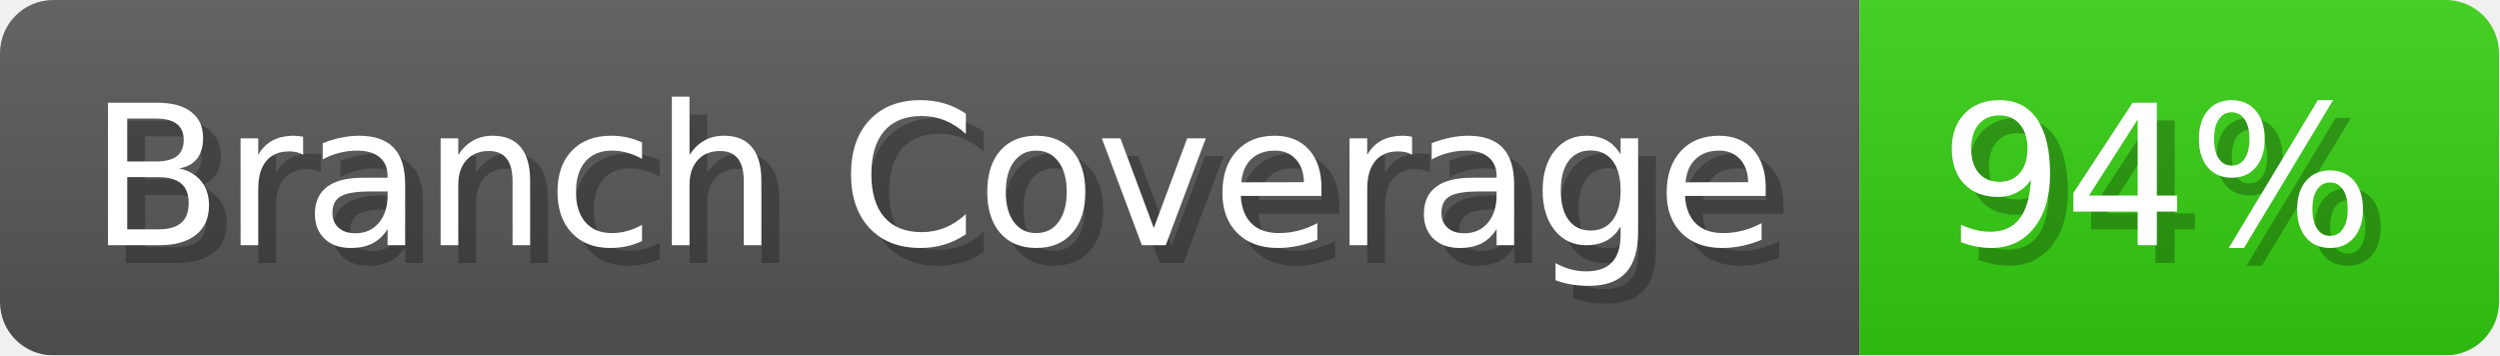
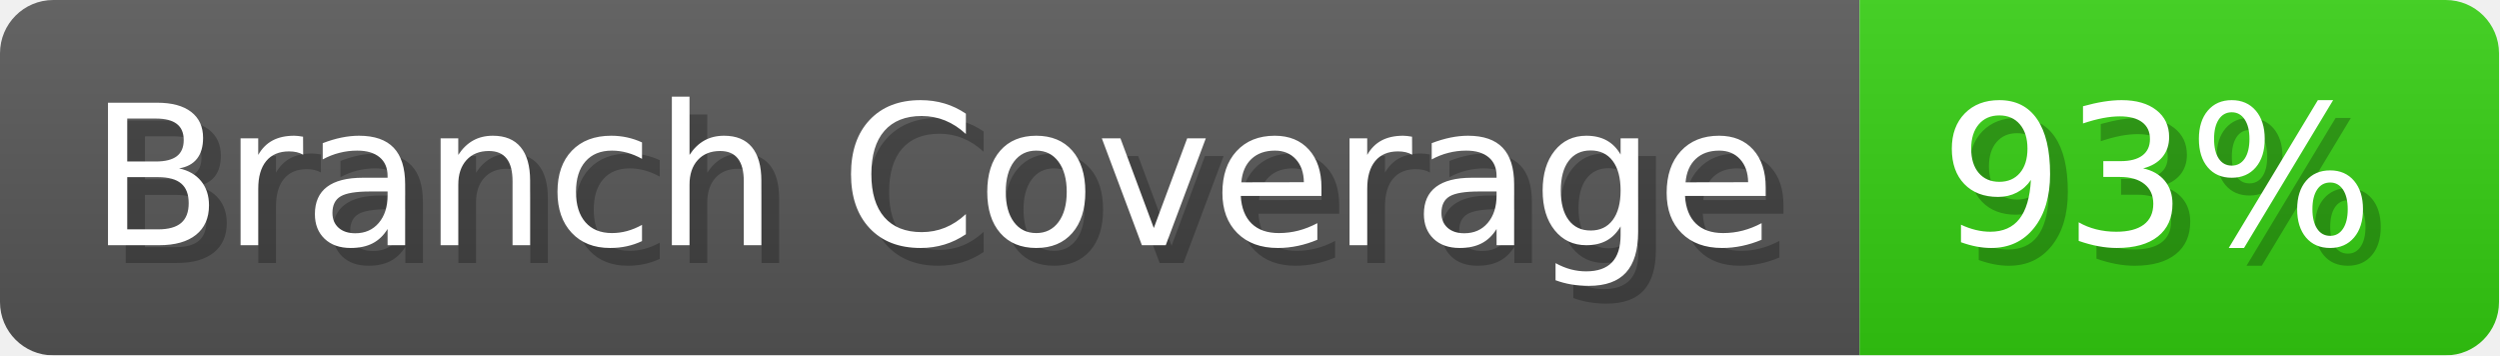
- <svg xmlns="http://www.w3.org/2000/svg" width="140.7" height="20" viewBox="0 0 1407 200" role="img" aria-label="Branch Coverage: 94%">
+ <svg xmlns="http://www.w3.org/2000/svg" width="140.7" height="20" viewBox="0 0 1407 200" role="img" aria-label="Branch Coverage: 93%">
  <linearGradient id="a" x2="0" y2="100%">
    <stop offset="0" stop-opacity=".1" stop-color="#EEE" />
    <stop offset="1" stop-opacity=".1" />
  </linearGradient>
  <mask id="m">
    <rect width="1407" height="200" rx="30" fill="#FFF" />
  </mask>
  <g mask="url(#m)">
    <rect width="1047" height="200" fill="#555" />
    <rect width="360" height="200" fill="#3C1" x="1047" />
    <rect width="1407" height="200" fill="url(#a)" />
  </g>
  <g aria-hidden="true" fill="#fff" text-anchor="start" font-family="Verdana,DejaVu Sans,sans-serif" font-size="110">
    <text x="60" y="148" textLength="947" fill="#000" opacity="0.25">Branch Coverage</text>
    <text x="50" y="138" textLength="947">Branch Coverage</text>
-     <text x="1102" y="148" textLength="260" fill="#000" opacity="0.25">94%</text>
-     <text x="1092" y="138" textLength="260">94%</text>
+     <text x="1102" y="148" textLength="260" fill="#000" opacity="0.25">93%</text>
+     <text x="1092" y="138" textLength="260">93%</text>
  </g>
</svg>
